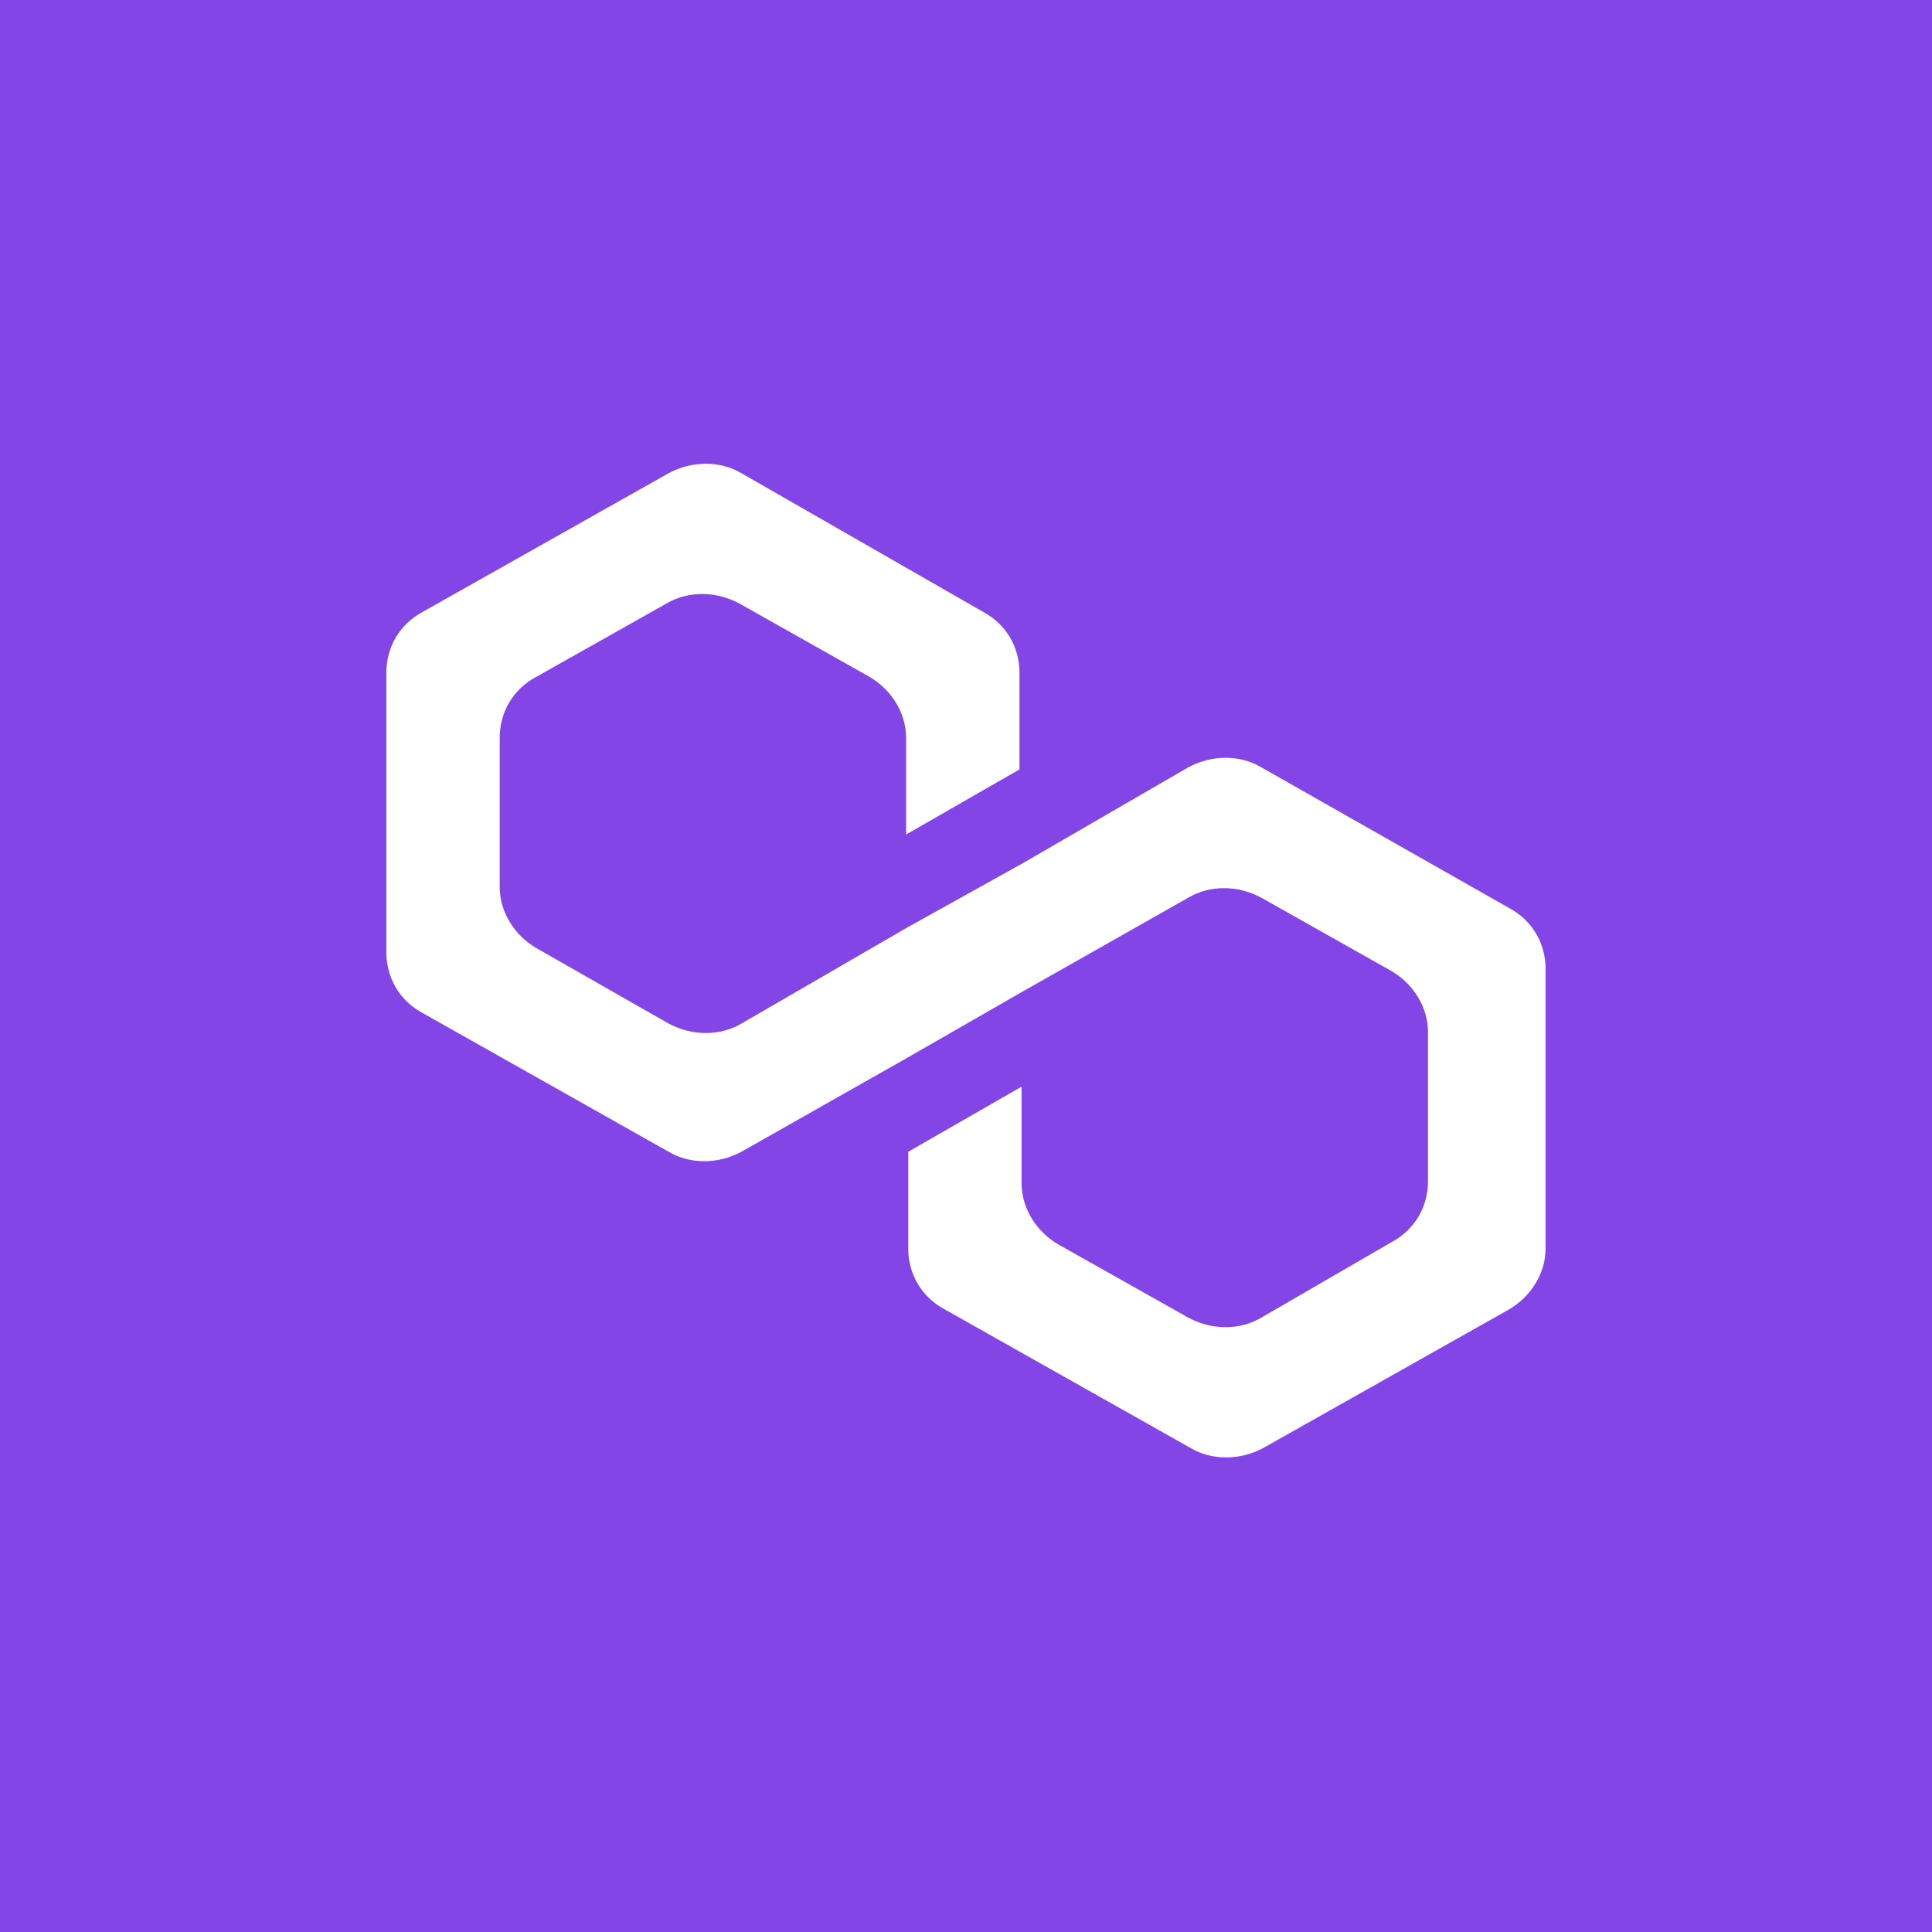
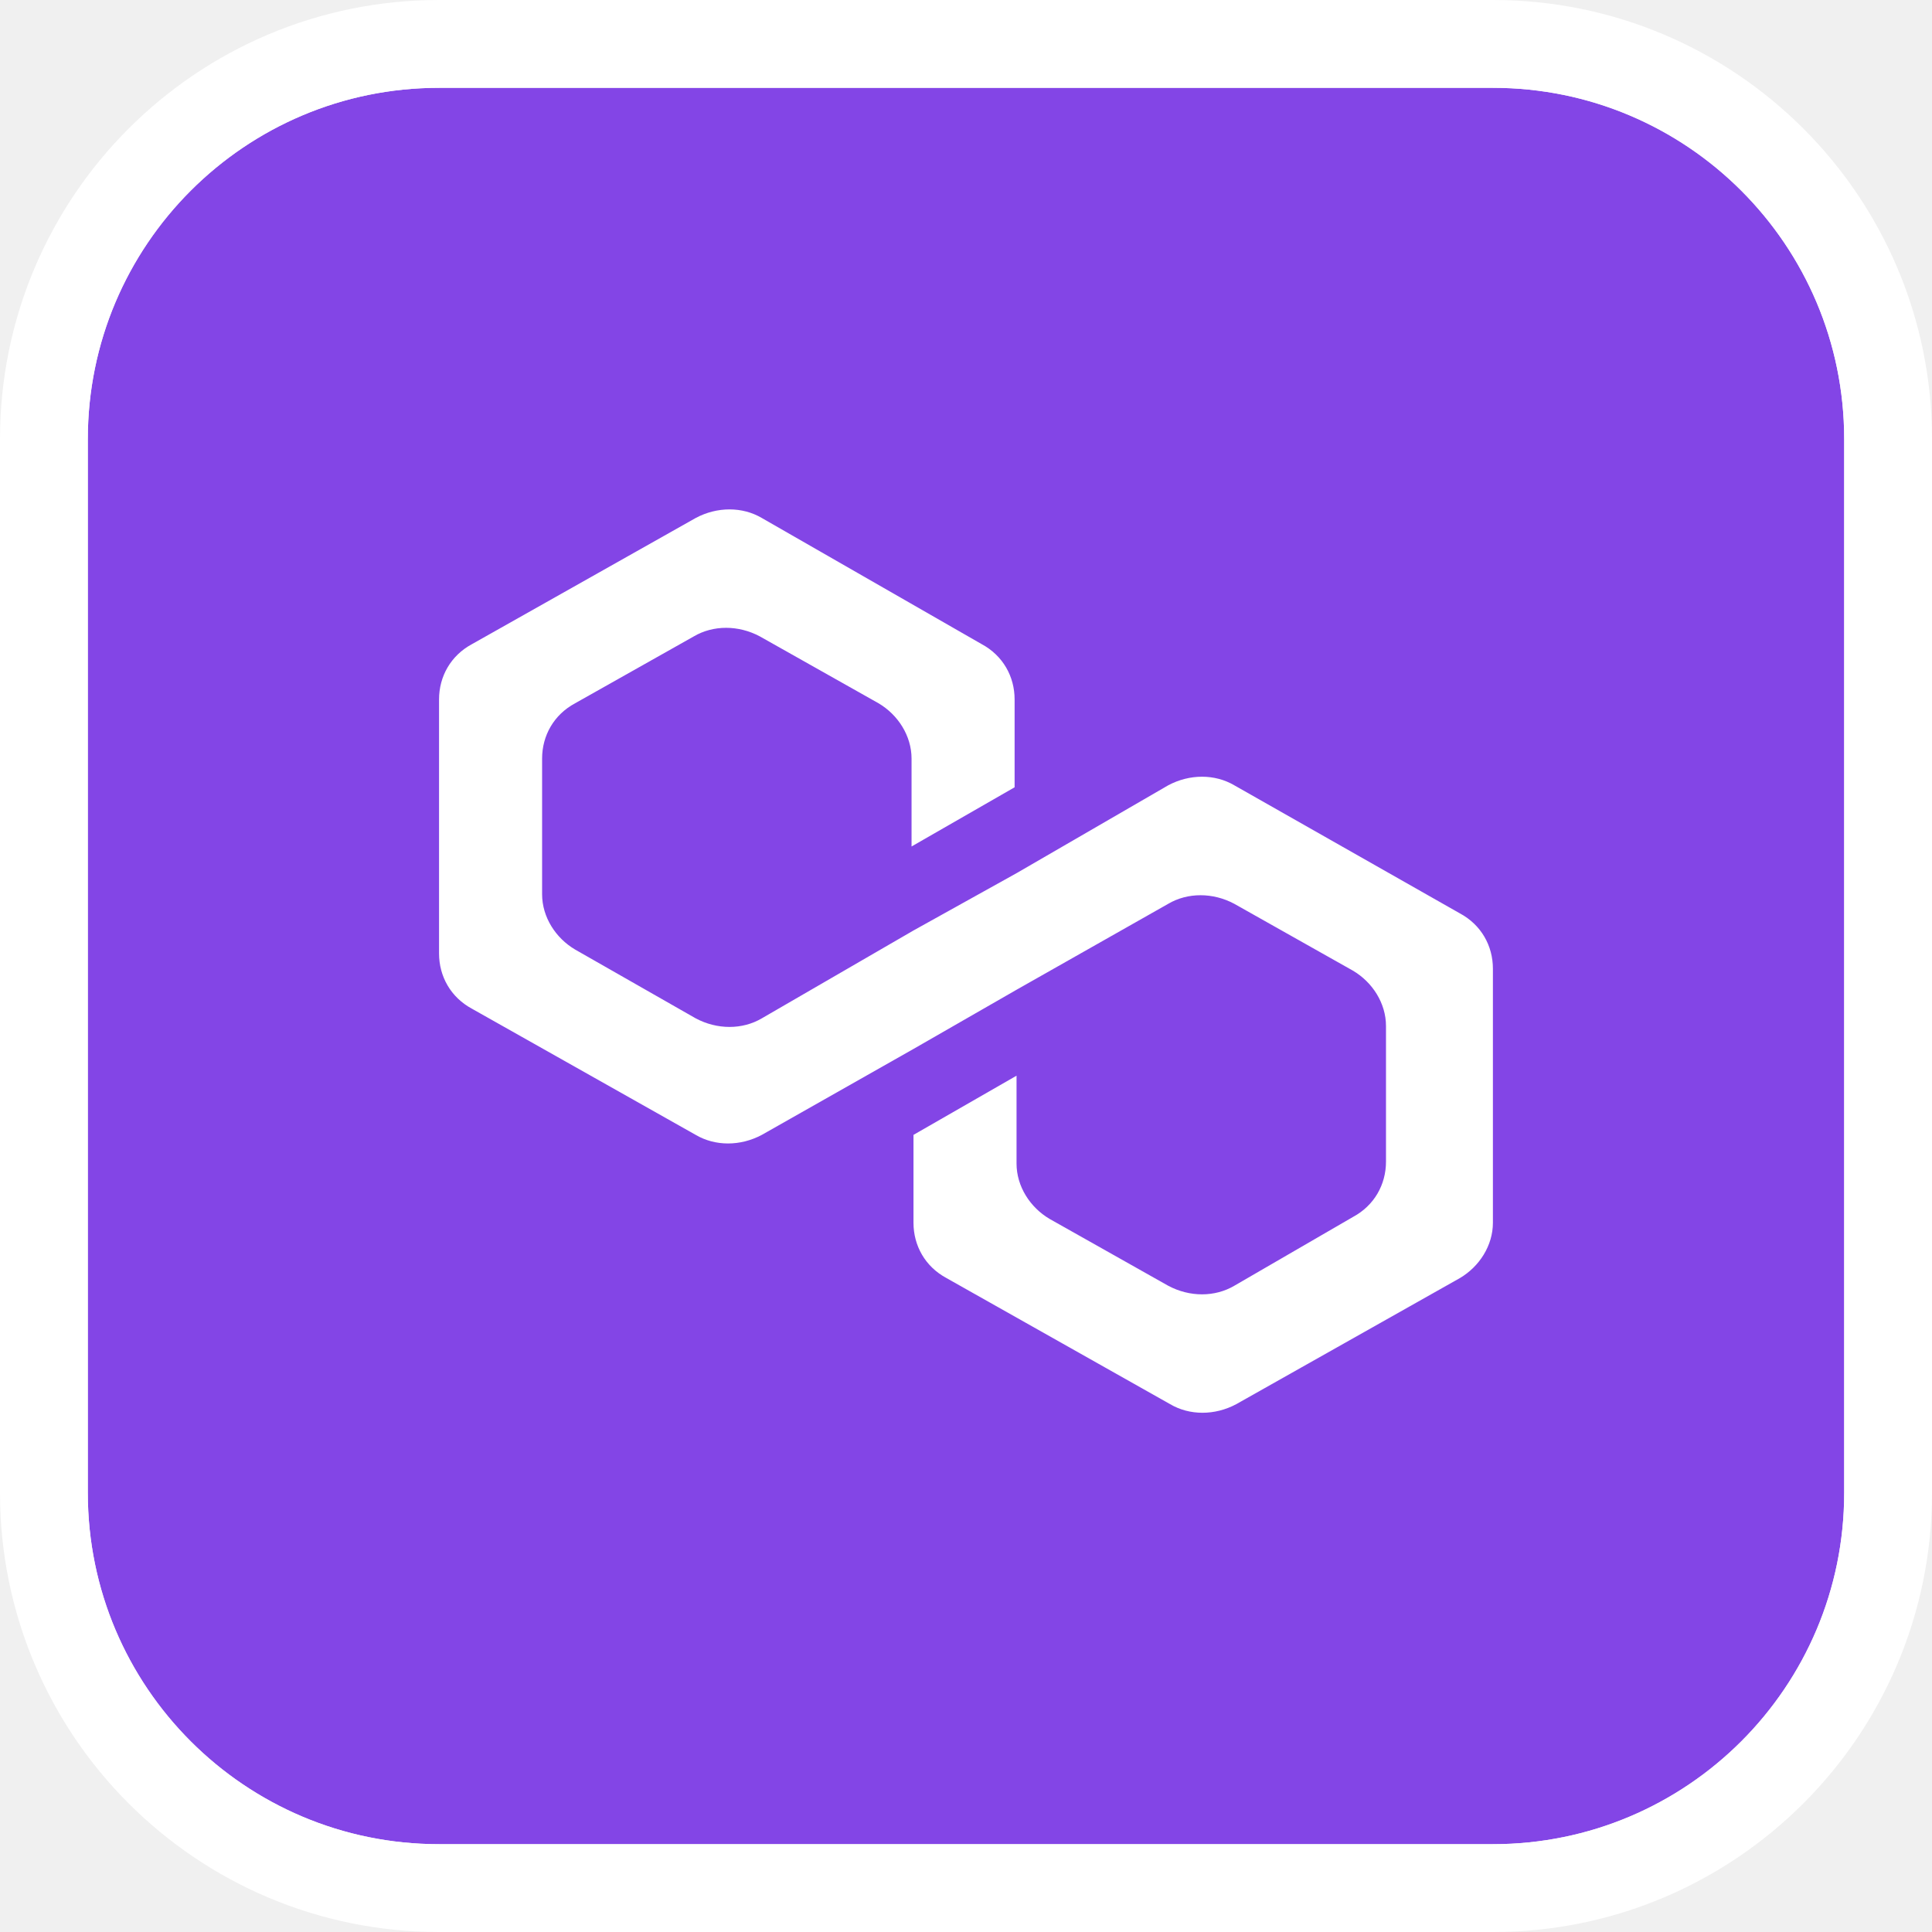
- <svg xmlns="http://www.w3.org/2000/svg" fill="none" height="44" viewBox="2 2 40 40" width="44">
-   <g>
-     <rect fill="#8345e6" height="40" width="40" x="2" y="2" />
+ <svg xmlns="http://www.w3.org/2000/svg" fill="none" height="44" viewBox="0 0 44 44" width="44">
+   <filter id="a" color-interpolation-filters="sRGB" filterUnits="userSpaceOnUse" height="54" width="54" x="-5" y="-5">
+     <feFlood flood-opacity="0" result="BackgroundImageFix" />
+     <feGaussianBlur in="BackgroundImageFix" stdDeviation="2.5" />
+     <feComposite in2="SourceAlpha" operator="in" result="effect1_backgroundBlur_574_15068" />
+     <feBlend in="SourceGraphic" in2="effect1_backgroundBlur_574_15068" mode="normal" result="shape" />
+   </filter>
+   <g filter="url(#a)">
+     <rect fill="#8345e6" height="40" rx="8" width="40" x="2" y="2" />
+     <rect height="42" rx="9" stroke="#fff" stroke-width="2" width="42" x="1" y="1" />
    <path d="m28.111 17.885c-.443-.261-1.018-.261-1.506 0l-3.454 2.001-2.347 1.305-3.454 2.001c-.443.261-1.018.261-1.506 0l-2.745-1.566c-.443-.261-.753-.739-.753-1.261v-3.088c0-.522.266-1.0.753-1.261l2.701-1.522c.443-.261 1.018-.261 1.506 0l2.701 1.522c.443.261.753.74.753 1.261v2.001l2.347-1.348v-2.001c0-.522-.266-1-.753-1.261l-5.004-2.871c-.443-.261-1.018-.261-1.506 0l-5.092 2.871c-.487.261-.753.739-.753 1.261v5.785c0 .522.266 1.0.753 1.261l5.092 2.871c.443.261 1.018.261 1.506 0l3.454-1.957 2.347-1.348 3.454-1.957c.443-.261 1.018-.261 1.506 0l2.701 1.522c.443.261.753.74.753 1.261v3.088c0 .522-.266 1-.753 1.261l-2.701 1.566c-.443.261-1.018.261-1.506 0l-2.701-1.522c-.443-.261-.753-.74-.753-1.261v-2.001l-2.347 1.348v2.001c0 .522.266 1.0.753 1.261l5.092 2.871c.443.261 1.018.261 1.506 0l5.092-2.871c.443-.261.753-.739.753-1.261v-5.785c0-.522-.266-1-.753-1.261z" fill="#fff" />
  </g>
</svg>
